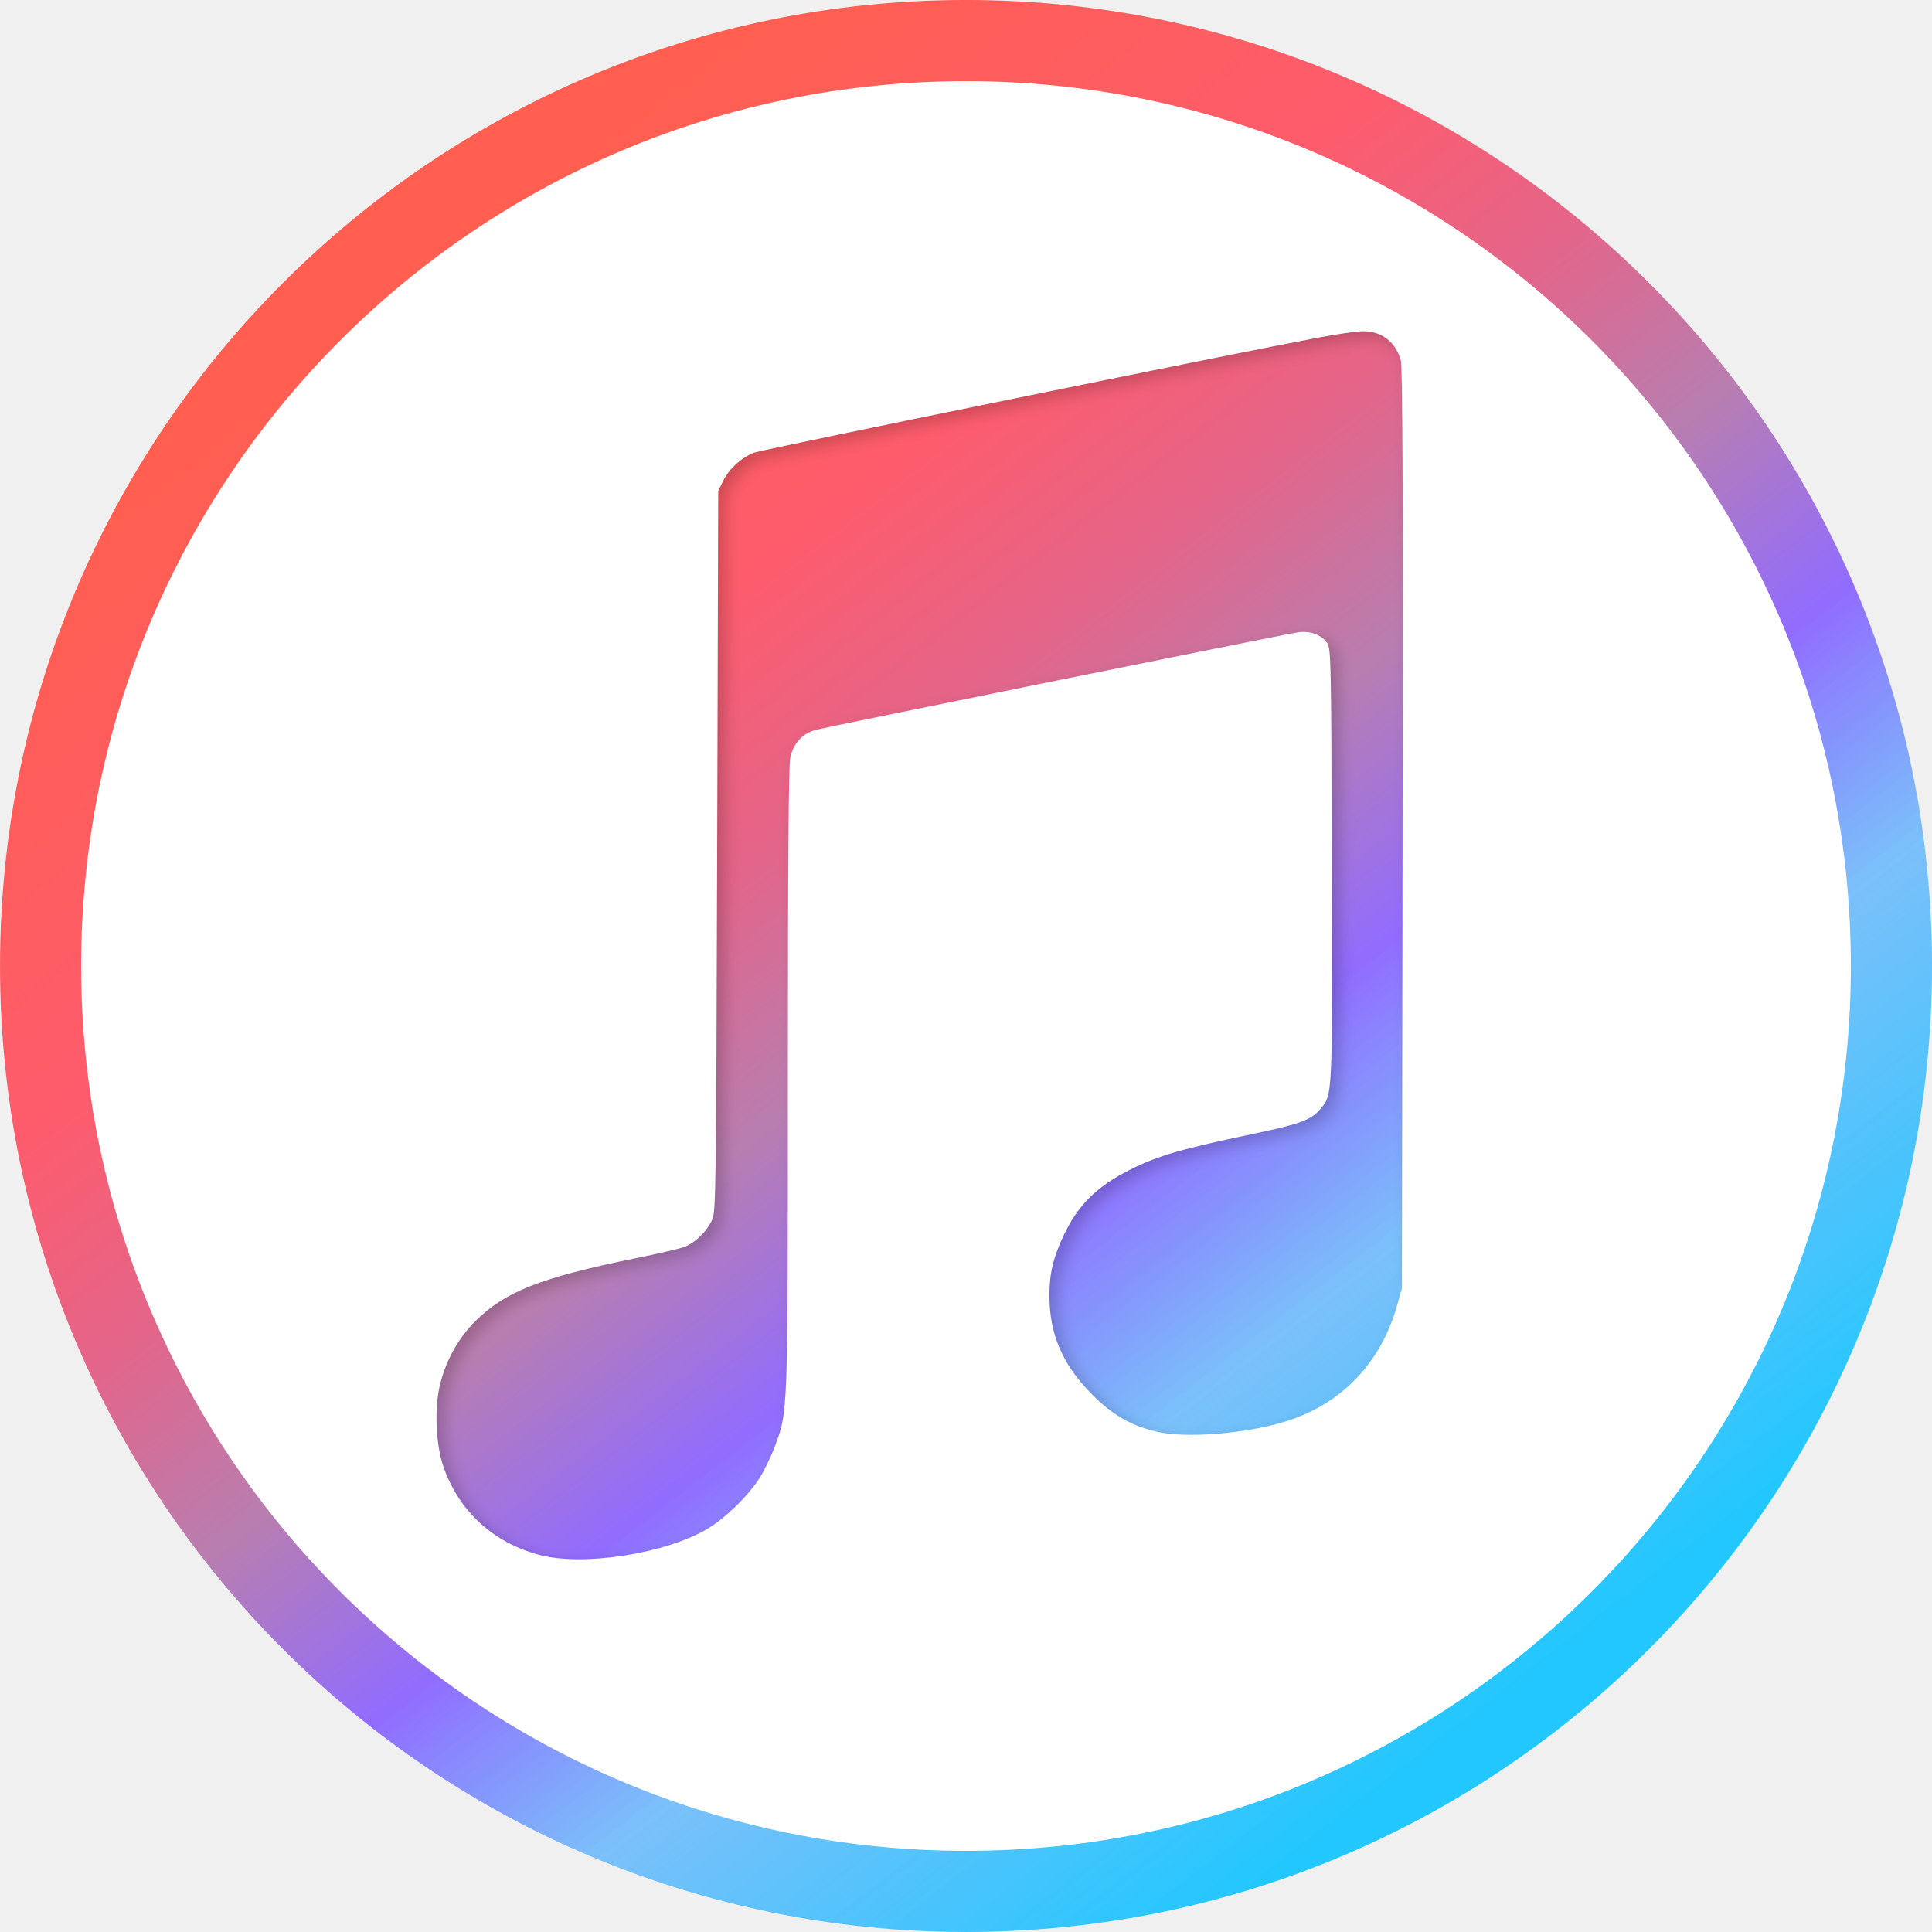
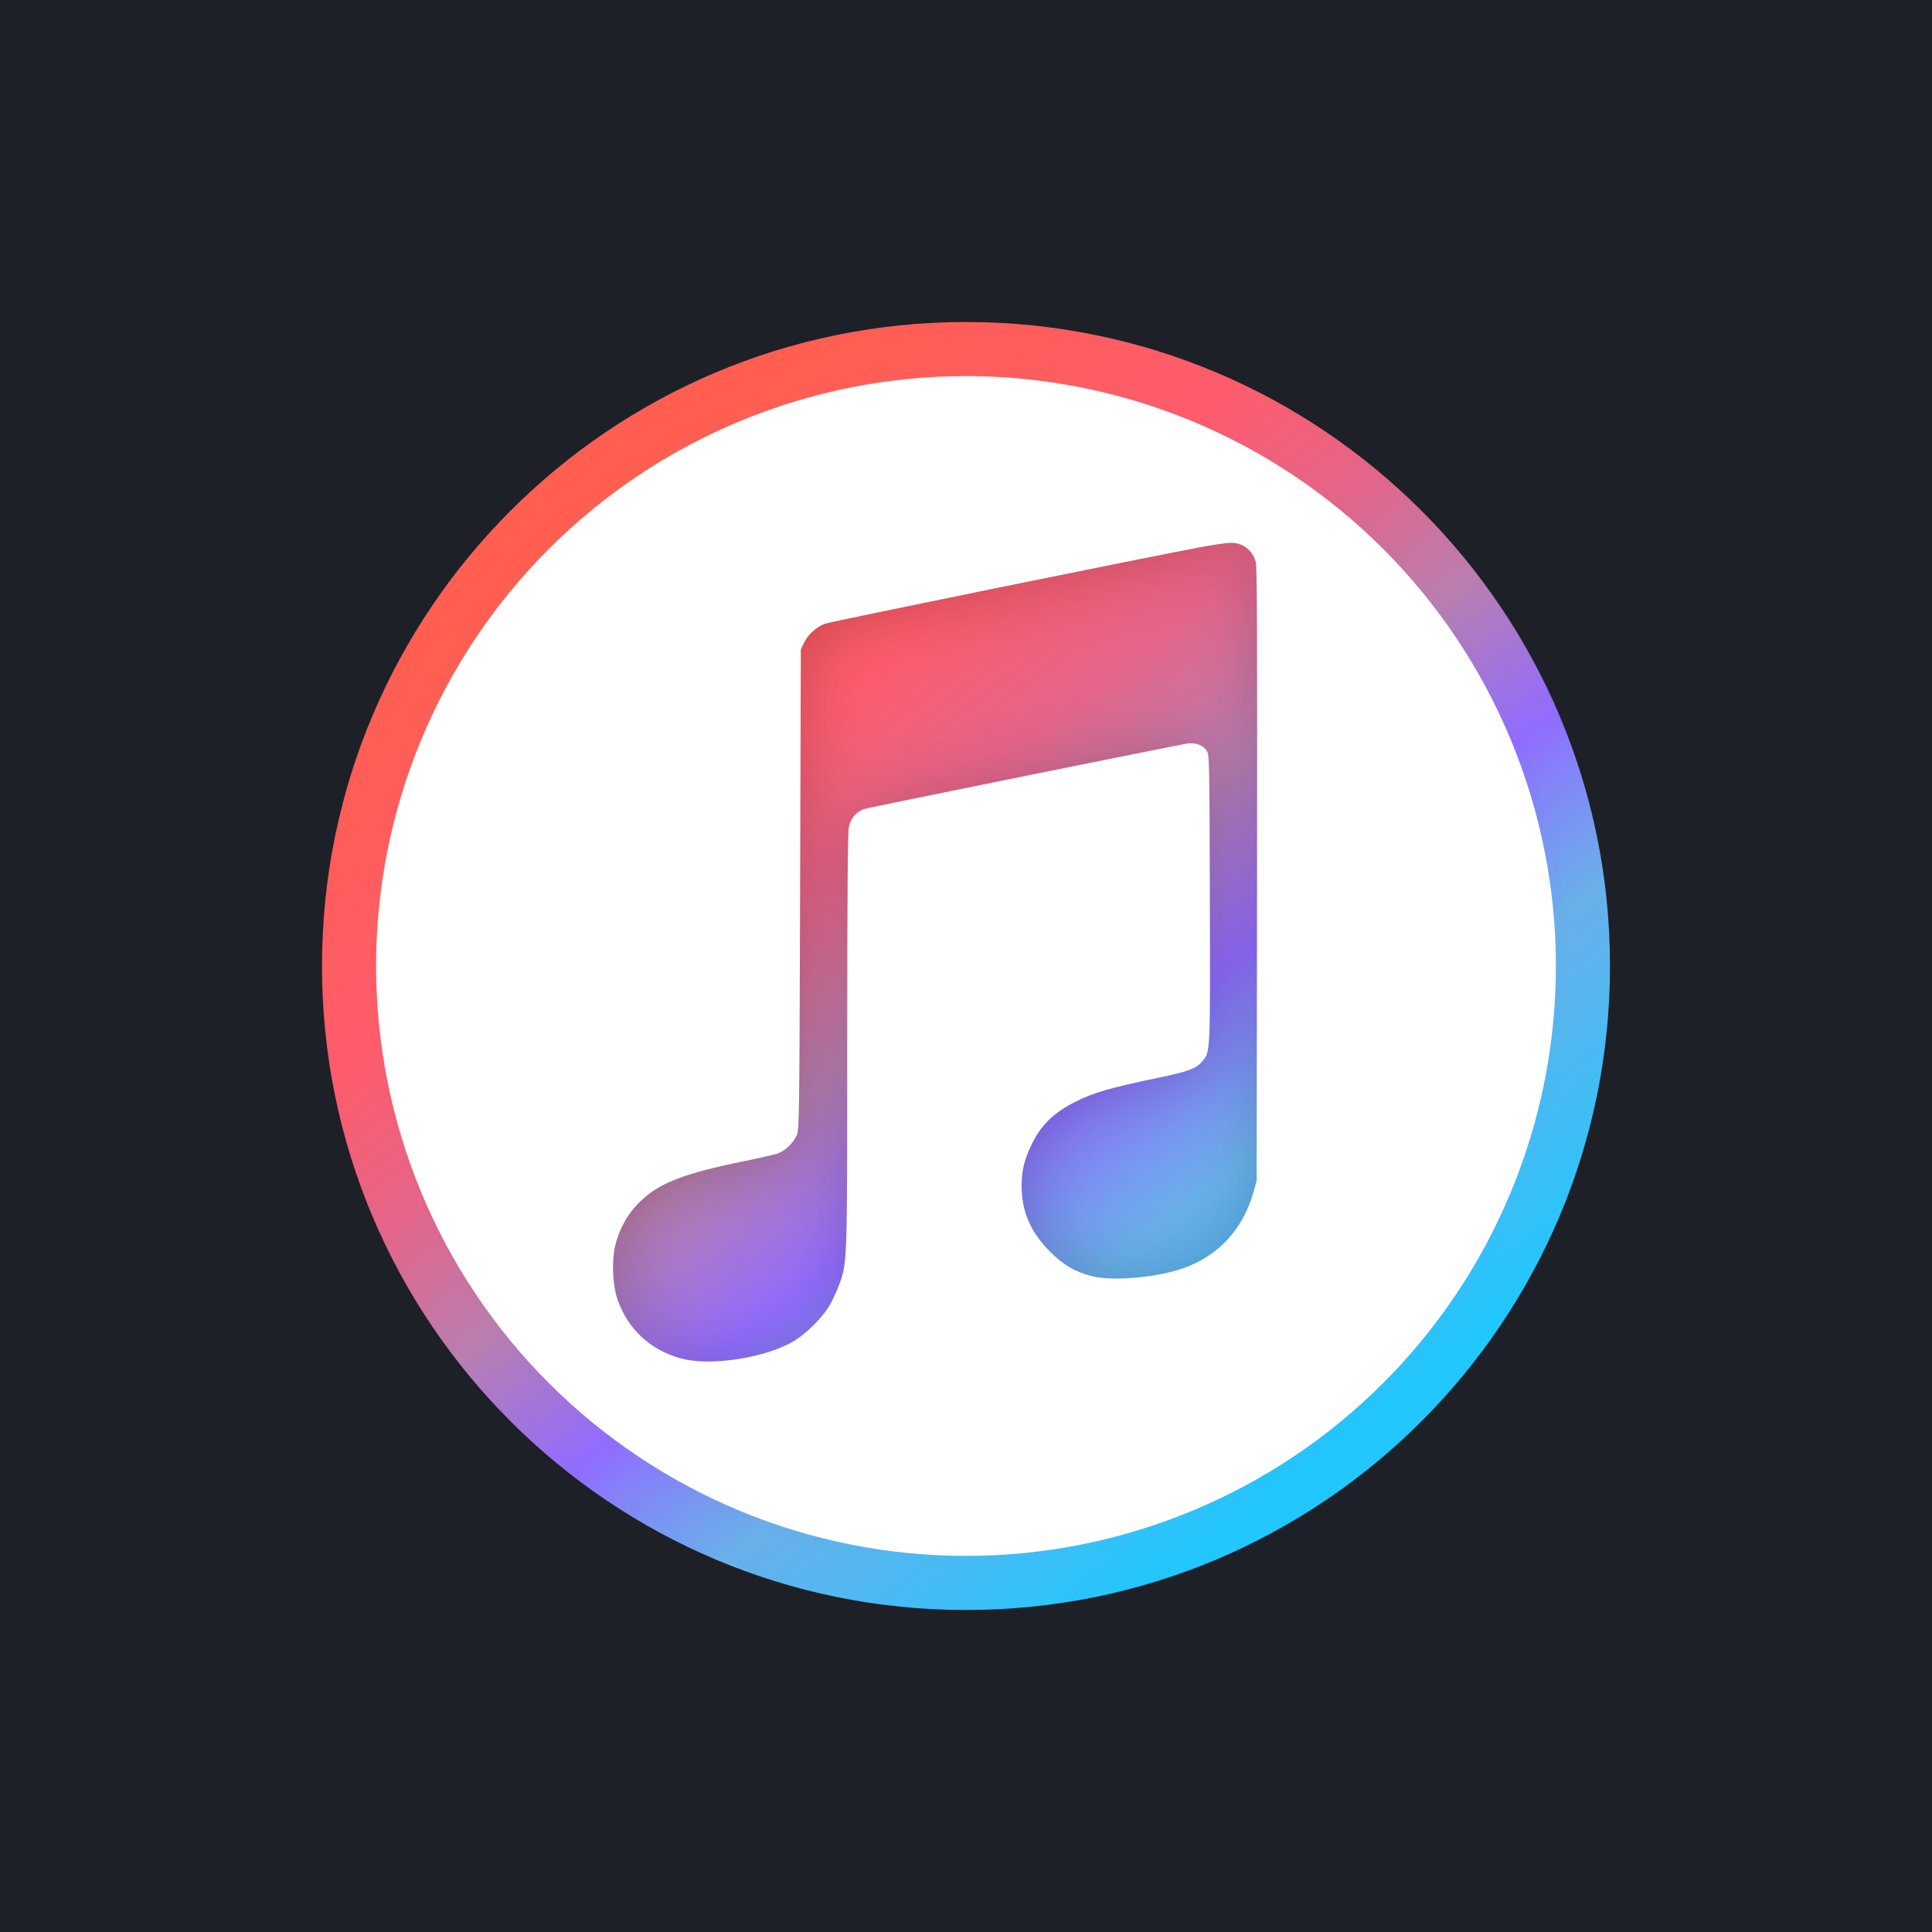
- <svg xmlns="http://www.w3.org/2000/svg" xmlns:xlink="http://www.w3.org/1999/xlink" width="66.146mm" height="66.146mm" viewBox="0 0 66.146 66.146" version="1.1" id="svg8">
-   <defs id="defs2">
-     <linearGradient id="linearGradient1134">
-       <stop style="stop-color:#ff5e50;stop-opacity:1" offset="0" id="stop1130" />
-       <stop id="stop1207" offset="0.249" style="stop-color:#fe5c6c;stop-opacity:1" />
-       <stop id="stop1140" offset="0.377" style="stop-color:#e3658a;stop-opacity:1" />
-       <stop style="stop-color:#b87eb0;stop-opacity:1" offset="0.497" id="stop1215" />
-       <stop id="stop1138" offset="0.627" style="stop-color:#916cff;stop-opacity:1" />
-       <stop style="stop-color:#70bcfb;stop-opacity:0.919" offset="0.763" id="stop1217" />
-       <stop style="stop-color:#21c7fe;stop-opacity:1" offset="1" id="stop1132" />
+ <svg xmlns="http://www.w3.org/2000/svg" width="60" height="60" viewBox="0 0 60 60" fill="none">
+   <path d="M60 0H0V60H60V0Z" fill="#1E2027" />
+   <path d="M30 50C41.046 50 50 41.046 50 30C50 18.954 41.046 10 30 10C18.954 10 10 18.954 10 30C10 41.046 18.954 50 30 50Z" fill="url(#paint0_linear)" />
+   <g opacity="0.192" filter="url(#filter0_f)">
+     <path d="M30.15 13.73C25.802 13.73 21.631 15.458 18.556 18.533C15.481 21.608 13.754 25.778 13.754 30.127C13.754 34.476 15.481 38.646 18.556 41.721C21.631 44.796 25.802 46.524 30.15 46.524C34.499 46.524 38.669 44.796 41.744 41.721C44.819 38.646 46.547 34.476 46.547 30.127C46.547 25.778 44.819 21.608 41.744 18.533C38.669 15.458 34.499 13.73 30.15 13.73V13.73ZM38.368 16.985C38.756 16.984 39.04 17.202 39.151 17.583C39.19 17.716 39.199 20.151 39.189 27.279L39.176 36.798L39.076 37.153C38.737 38.36 37.908 39.215 36.734 39.567C35.904 39.816 34.691 39.909 34.096 39.768C33.566 39.643 33.182 39.422 32.761 38.999C32.15 38.384 31.878 37.755 31.877 36.951C31.877 36.501 31.956 36.163 32.169 35.711C32.471 35.072 32.861 34.687 33.563 34.336C34.125 34.055 34.627 33.91 36.096 33.603C37.061 33.401 37.296 33.315 37.484 33.091C37.743 32.784 37.737 32.898 37.724 28.028C37.712 23.796 37.708 23.564 37.63 23.446C37.516 23.272 37.279 23.182 37.027 23.218C36.76 23.256 27.265 25.177 27.028 25.241C26.765 25.312 26.574 25.521 26.513 25.807C26.477 25.975 26.463 27.842 26.462 32.44C26.462 39.501 26.468 39.341 26.186 40.091C26.105 40.306 25.961 40.601 25.865 40.747C25.622 41.117 25.156 41.568 24.793 41.782C23.926 42.295 22.231 42.559 21.325 42.322C20.366 42.07 19.653 41.417 19.332 40.495C19.178 40.054 19.142 39.327 19.25 38.842C19.363 38.334 19.624 37.85 19.977 37.495C20.599 36.871 21.334 36.58 23.312 36.177C23.739 36.09 24.18 35.989 24.291 35.953C24.526 35.876 24.781 35.633 24.896 35.378C24.972 35.21 24.977 34.8 24.998 27.745L25.02 20.29L25.124 20.079C25.247 19.831 25.505 19.596 25.765 19.498C25.934 19.434 35.795 17.424 37.468 17.113C37.846 17.042 38.251 16.985 38.368 16.985H38.368Z" fill="black" />
+   </g>
+   <path d="M30 11.68C25.141 11.68 20.481 13.61 17.046 17.046C13.61 20.481 11.68 25.141 11.68 30C11.68 34.859 13.61 39.519 17.046 42.954C20.481 46.39 25.141 48.32 30 48.32C32.406 48.32 34.788 47.846 37.011 46.925C39.233 46.005 41.253 44.655 42.954 42.954C44.655 41.253 46.005 39.233 46.925 37.011C47.846 34.788 48.32 32.406 48.32 30C48.32 27.594 47.846 25.212 46.925 22.989C46.005 20.767 44.655 18.747 42.954 17.046C41.253 15.345 39.233 13.995 37.011 13.075C34.788 12.154 32.406 11.68 30 11.68V11.68ZM38.218 16.857C38.605 16.857 38.89 17.075 39.001 17.456C39.039 17.589 39.049 20.024 39.039 27.152L39.026 36.671L38.926 37.026C38.586 38.233 37.758 39.087 36.583 39.44C35.754 39.689 34.541 39.782 33.946 39.641C33.416 39.516 33.031 39.295 32.611 38.872C31.999 38.257 31.728 37.628 31.727 36.824C31.726 36.374 31.806 36.035 32.019 35.584C32.32 34.945 32.71 34.56 33.412 34.209C33.975 33.928 34.477 33.783 35.946 33.476C36.911 33.274 37.146 33.188 37.334 32.964C37.592 32.657 37.587 32.771 37.573 27.901C37.562 23.669 37.557 23.436 37.48 23.319C37.366 23.145 37.128 23.055 36.877 23.091C36.61 23.129 27.115 25.05 26.878 25.114C26.614 25.185 26.424 25.394 26.363 25.68C26.327 25.848 26.312 27.715 26.312 32.313C26.312 39.374 26.318 39.214 26.035 39.964C25.955 40.178 25.81 40.474 25.714 40.62C25.472 40.99 25.006 41.441 24.643 41.655C23.776 42.168 22.081 42.432 21.175 42.195C20.215 41.943 19.503 41.29 19.181 40.368C19.027 39.927 18.991 39.2 19.099 38.715C19.212 38.207 19.474 37.723 19.827 37.368C20.448 36.743 21.183 36.453 23.162 36.05C23.589 35.963 24.029 35.862 24.141 35.826C24.376 35.748 24.631 35.506 24.746 35.251C24.821 35.083 24.827 34.672 24.848 27.618L24.87 20.163L24.974 19.952C25.096 19.704 25.355 19.469 25.615 19.371C25.784 19.307 35.645 17.297 37.317 16.986C37.696 16.915 38.101 16.858 38.218 16.857Z" fill="white" />
+   <defs>
+     <filter id="filter0_f" x="11.704" y="11.681" width="36.892" height="36.892" filterUnits="userSpaceOnUse" color-interpolation-filters="sRGB">
+       <feFlood flood-opacity="0" result="BackgroundImageFix" />
+       <feBlend mode="normal" in="SourceGraphic" in2="BackgroundImageFix" result="shape" />
+       <feGaussianBlur stdDeviation="1.025" result="effect1_foregroundBlur" />
+     </filter>
+     <linearGradient id="paint0_linear" x1="20.116" y1="14.345" x2="42.87" y2="43.878" gradientUnits="userSpaceOnUse">
+       <stop stop-color="#FF5E50" />
+       <stop offset="0.249" stop-color="#FE5C6C" />
+       <stop offset="0.377" stop-color="#E3658A" />
+       <stop offset="0.497" stop-color="#B87EB0" />
+       <stop offset="0.627" stop-color="#916CFF" />
+       <stop offset="0.763" stop-color="#70BCFB" stop-opacity="0.919" />
+       <stop offset="1" stop-color="#21C7FE" />
    </linearGradient>
-     <filter style="color-interpolation-filters:sRGB" id="filter1126" x="-0.012" width="1.024" y="-0.012" height="1.024">
-       <feGaussianBlur stdDeviation="1.025" id="feGaussianBlur1128" />
-     </filter>
-     <linearGradient xlink:href="#linearGradient1134" id="linearGradient1136" x1="300.926" y1="150.412" x2="338.553" y2="199.249" gradientUnits="userSpaceOnUse" />
  </defs>
-   <g id="layer1" transform="translate(-284.1986,-143.2264)">
-     <g id="g1233">
-       <circle r="33.073" cy="176.299" cx="317.272" id="path1093" style="opacity:1;fill:url(#linearGradient1136);fill-opacity:1;stroke:none;stroke-width:1.746;stroke-linecap:round;stroke-linejoin:round;stroke-miterlimit:4;stroke-dasharray:none;stroke-dashoffset:0;stroke-opacity:1;paint-order:markers stroke fill" />
-       <path transform="matrix(0.2645833,0,0,0.2645833,284.4472,143.4362)" id="circle1107" d="M 125,22.521 A 102.479,102.479 0 0 0 22.521,125 102.479,102.479 0 0 0 125,227.479 102.479,102.479 0 0 0 227.479,125 102.479,102.479 0 0 0 125,22.521 Z m 51.361,20.338 c 2.423,-0.002 4.202,1.357 4.895,3.742 0.241,0.831 0.3,16.047 0.238,60.6 l -0.082,59.49 -0.625,2.219 c -2.121,7.545 -7.302,12.887 -14.641,15.09 -5.186,1.557 -12.764,2.135 -16.486,1.258 -3.313,-0.781 -5.714,-2.165 -8.342,-4.809 -3.822,-3.845 -5.517,-7.772 -5.525,-12.799 -0.004,-2.812 0.494,-4.928 1.826,-7.752 1.883,-3.993 4.321,-6.396 8.709,-8.59 3.514,-1.756 6.655,-2.667 15.832,-4.584 6.031,-1.26 7.5,-1.8 8.676,-3.197 1.617,-1.921 1.581,-1.208 1.498,-31.648 -0.072,-26.447 -0.101,-27.9 -0.582,-28.635 -0.713,-1.089 -2.2,-1.65 -3.771,-1.426 -1.669,0.238 -61.014,12.246 -62.494,12.645 -1.645,0.443 -2.836,1.751 -3.219,3.535 -0.226,1.053 -0.315,12.722 -0.316,41.457 -0.002,44.133 0.034,43.132 -1.73,47.822 -0.504,1.338 -1.406,3.182 -2.006,4.098 -1.516,2.313 -4.43,5.128 -6.695,6.469 -5.419,3.207 -16.016,4.856 -21.676,3.373 -5.997,-1.571 -10.451,-5.654 -12.459,-11.414 -0.962,-2.76 -1.189,-7.302 -0.514,-10.336 0.706,-3.175 2.341,-6.2 4.547,-8.416 3.885,-3.903 8.478,-5.718 20.844,-8.236 2.669,-0.544 5.423,-1.176 6.119,-1.404 1.469,-0.482 3.063,-1.997 3.781,-3.594 0.472,-1.05 0.507,-3.613 0.639,-47.703 l 0.139,-46.594 0.648,-1.316 c 0.766,-1.555 2.38,-3.019 4.008,-3.635 1.052,-0.398 62.683,-12.961 73.139,-14.908 2.364,-0.44 4.896,-0.8 5.627,-0.801 z" style="opacity:0.192;fill:#000000;fill-opacity:1;stroke:none;stroke-width:5.41;stroke-linecap:round;stroke-linejoin:round;stroke-miterlimit:4;stroke-dasharray:none;stroke-dashoffset:0;stroke-opacity:1;paint-order:markers stroke fill;filter:url(#filter1126)" />
-       <path id="circle1095" transform="matrix(0.2645833,0,0,0.2645833,284.1986,143.2264)" d="M 125 10.5 A 114.5 114.5 0 0 0 10.5 125 A 114.5 114.5 0 0 0 125 239.5 A 114.5 114.5 0 0 0 239.5 125 A 114.5 114.5 0 0 0 125 10.5 z M 176.361 42.859 C 178.784 42.857 180.564 44.217 181.256 46.602 C 181.497 47.432 181.556 62.649 181.494 107.201 L 181.412 166.691 L 180.787 168.91 C 178.666 176.455 173.485 181.797 166.146 184 C 160.961 185.557 153.382 186.135 149.66 185.258 C 146.347 184.477 143.946 183.092 141.318 180.449 C 137.496 176.605 135.802 172.677 135.793 167.65 C 135.789 164.839 136.287 162.722 137.619 159.898 C 139.502 155.906 141.94 153.502 146.328 151.309 C 149.842 149.552 152.983 148.642 162.16 146.725 C 168.192 145.465 169.66 144.924 170.836 143.527 C 172.452 141.606 172.417 142.32 172.334 111.879 C 172.262 85.432 172.233 83.978 171.752 83.244 C 171.039 82.156 169.552 81.594 167.98 81.818 C 166.311 82.057 106.967 94.064 105.486 94.463 C 103.841 94.906 102.65 96.214 102.268 97.998 C 102.042 99.051 101.953 110.72 101.951 139.455 C 101.949 183.588 101.985 182.587 100.221 187.277 C 99.717 188.615 98.815 190.46 98.215 191.375 C 96.699 193.688 93.785 196.503 91.52 197.844 C 86.1 201.05 75.503 202.7 69.844 201.217 C 63.847 199.646 59.393 195.563 57.385 189.803 C 56.423 187.043 56.196 182.501 56.871 179.467 C 57.578 176.292 59.212 173.267 61.418 171.051 C 65.303 167.147 69.896 165.333 82.262 162.814 C 84.931 162.271 87.684 161.639 88.381 161.41 C 89.85 160.928 91.444 159.413 92.162 157.816 C 92.634 156.767 92.67 154.203 92.801 110.113 L 92.939 63.52 L 93.588 62.203 C 94.354 60.648 95.968 59.184 97.596 58.568 C 98.648 58.17 160.279 45.608 170.734 43.66 C 173.099 43.22 175.631 42.86 176.361 42.859 z " style="opacity:1;fill:#ffffff;fill-opacity:1;stroke:none;stroke-width:6.045;stroke-linecap:round;stroke-linejoin:round;stroke-miterlimit:4;stroke-dasharray:none;stroke-dashoffset:0;stroke-opacity:1;paint-order:markers stroke fill" />
-     </g>
-   </g>
</svg>
